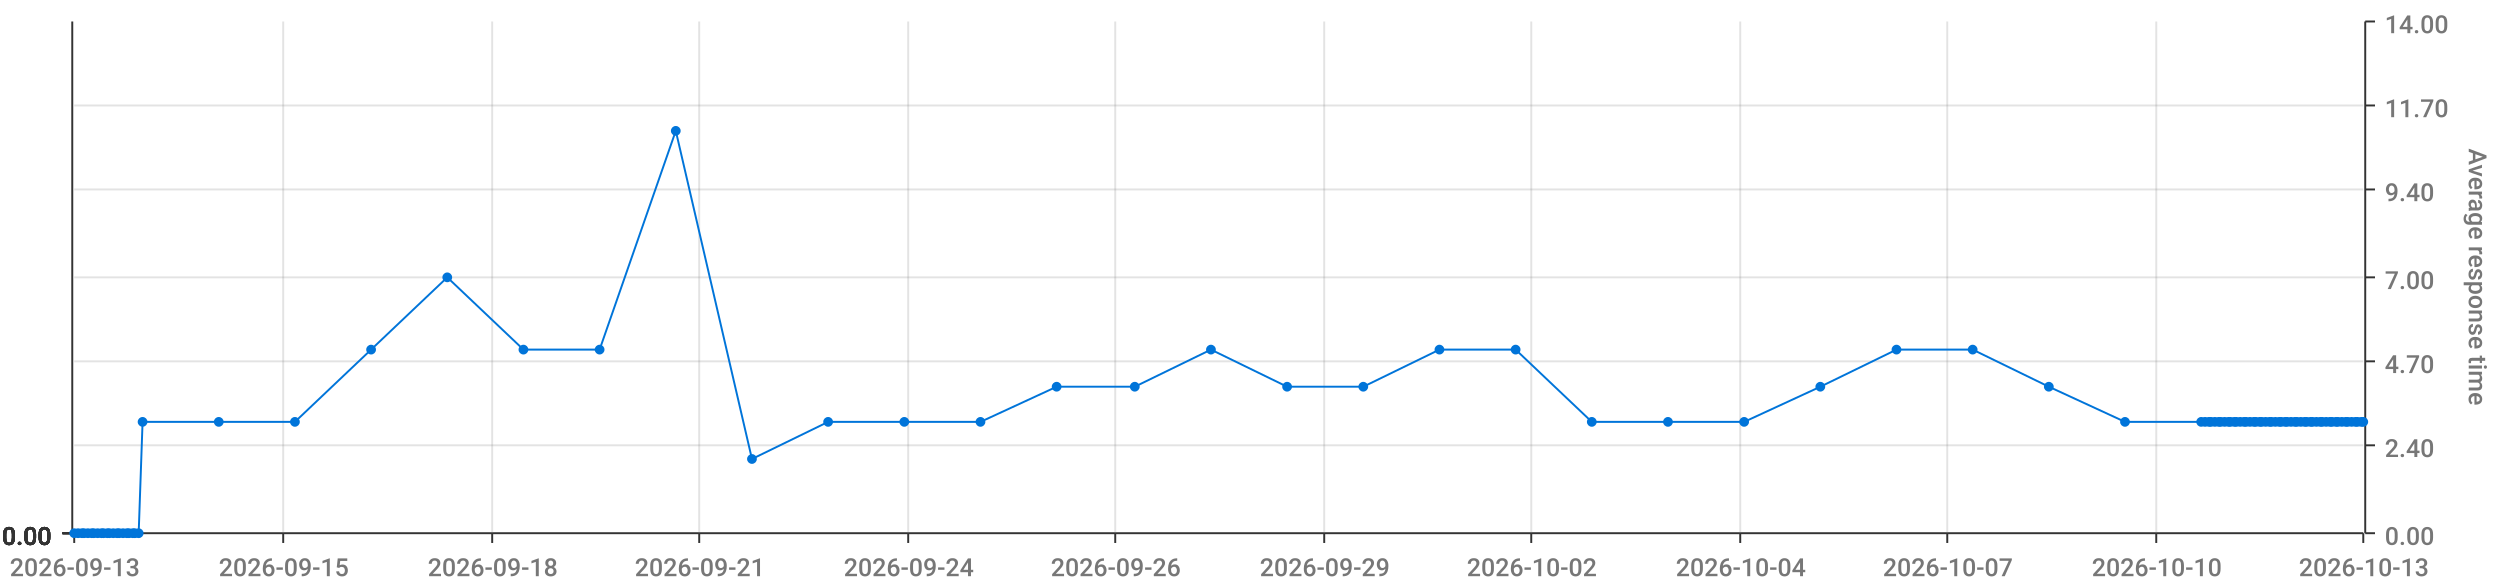
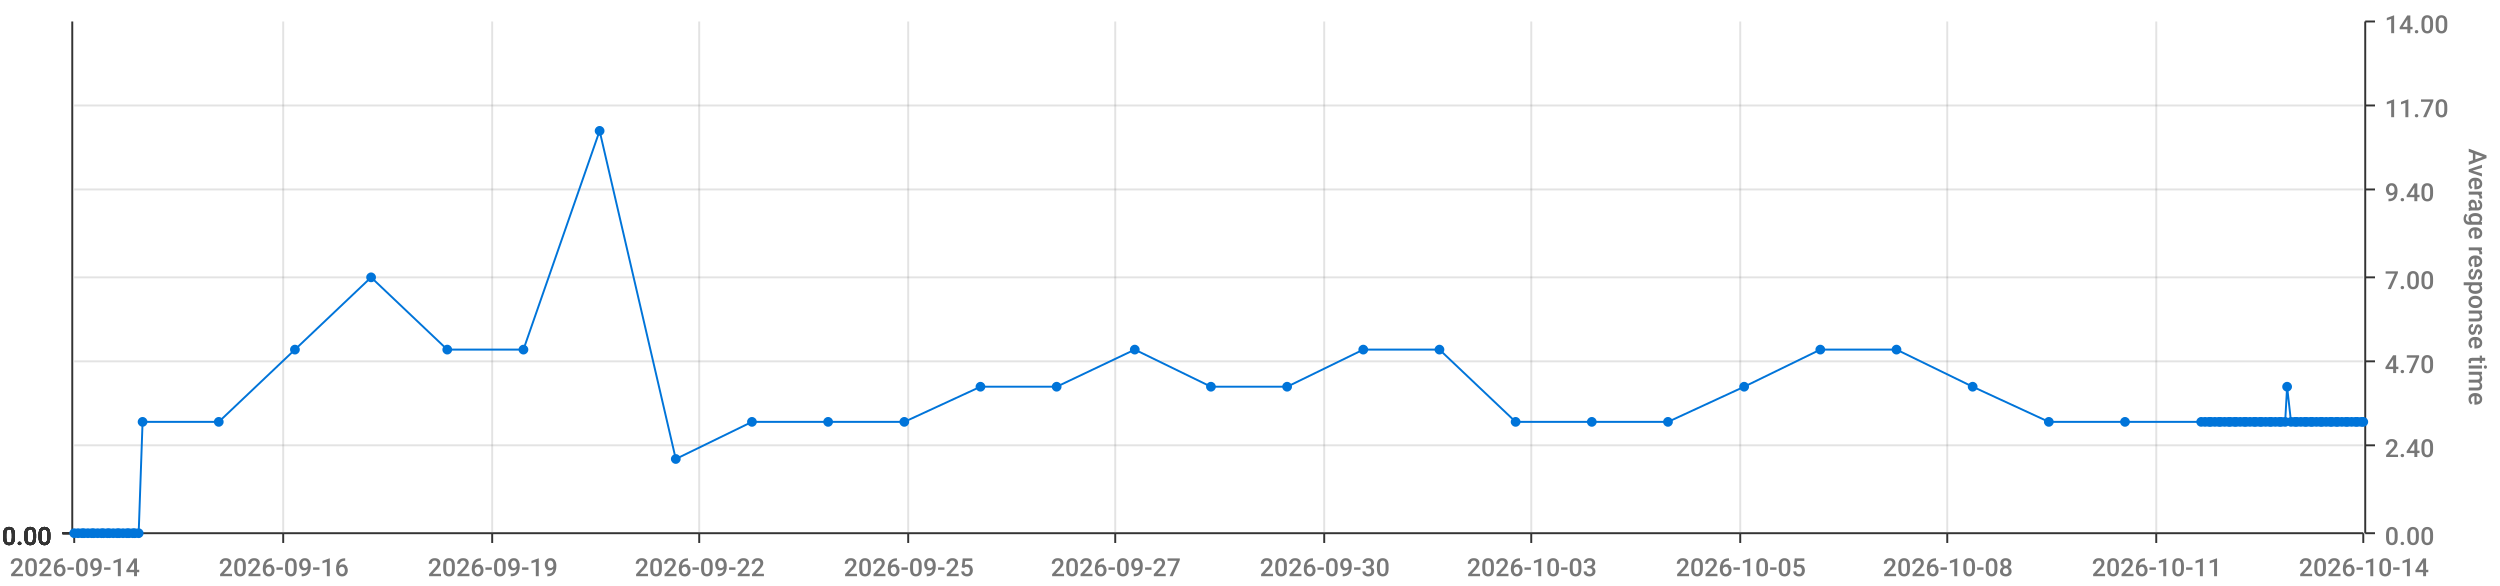
<svg xmlns="http://www.w3.org/2000/svg" viewBox="0 0 1280 300">
  <path d="M 0 0 L 1280 0 L 1280 300 L 0 300 L 0 0" style="stroke-width:0;stroke:rgba(255,255,255,1.0);fill:rgba(255,255,255,0.0)" />
  <path d="M 38 11 L 1210 11 L 1210 273 L 38 273 L 38 11" style="stroke-width:0;stroke:rgba(255,255,255,1.0);fill:rgba(255,255,255,0.0)" />
  <path d="M 38 273 L 1210 273" style="stroke-width:1;stroke:rgba(51,51,51,1.0);fill:rgba(255,255,255,0.0)" />
  <path d="M 38 273 L 38 278" style="stroke-width:1;stroke:rgba(51,51,51,1.0);fill:rgba(255,255,255,0.0)" />
-   <text x="5" y="295" style="stroke-width:0;stroke:none;fill:rgba(119,119,119,1.0);font-size:12.8px;font-family:'Roboto Medium',sans-serif">2026-09-13</text>
+   <text x="5" y="295" style="stroke-width:0;stroke:none;fill:rgba(119,119,119,1.0);font-size:12.8px;font-family:'Roboto Medium',sans-serif">2026-09-14</text>
  <path d="M 145 273 L 145 278" style="stroke-width:1;stroke:rgba(51,51,51,1.0);fill:rgba(255,255,255,0.0)" />
-   <text x="112" y="295" style="stroke-width:0;stroke:none;fill:rgba(119,119,119,1.0);font-size:12.8px;font-family:'Roboto Medium',sans-serif">2026-09-15</text>
+   <text x="112" y="295" style="stroke-width:0;stroke:none;fill:rgba(119,119,119,1.0);font-size:12.8px;font-family:'Roboto Medium',sans-serif">2026-09-16</text>
  <path d="M 252 273 L 252 278" style="stroke-width:1;stroke:rgba(51,51,51,1.0);fill:rgba(255,255,255,0.0)" />
-   <text x="219" y="295" style="stroke-width:0;stroke:none;fill:rgba(119,119,119,1.0);font-size:12.8px;font-family:'Roboto Medium',sans-serif">2026-09-18</text>
+   <text x="219" y="295" style="stroke-width:0;stroke:none;fill:rgba(119,119,119,1.0);font-size:12.8px;font-family:'Roboto Medium',sans-serif">2026-09-19</text>
  <path d="M 358 273 L 358 278" style="stroke-width:1;stroke:rgba(51,51,51,1.0);fill:rgba(255,255,255,0.0)" />
-   <text x="325" y="295" style="stroke-width:0;stroke:none;fill:rgba(119,119,119,1.0);font-size:12.8px;font-family:'Roboto Medium',sans-serif">2026-09-21</text>
+   <text x="325" y="295" style="stroke-width:0;stroke:none;fill:rgba(119,119,119,1.0);font-size:12.8px;font-family:'Roboto Medium',sans-serif">2026-09-22</text>
  <path d="M 465 273 L 465 278" style="stroke-width:1;stroke:rgba(51,51,51,1.0);fill:rgba(255,255,255,0.0)" />
-   <text x="432" y="295" style="stroke-width:0;stroke:none;fill:rgba(119,119,119,1.0);font-size:12.8px;font-family:'Roboto Medium',sans-serif">2026-09-24</text>
+   <text x="432" y="295" style="stroke-width:0;stroke:none;fill:rgba(119,119,119,1.0);font-size:12.8px;font-family:'Roboto Medium',sans-serif">2026-09-25</text>
  <path d="M 571 273 L 571 278" style="stroke-width:1;stroke:rgba(51,51,51,1.0);fill:rgba(255,255,255,0.0)" />
-   <text x="538" y="295" style="stroke-width:0;stroke:none;fill:rgba(119,119,119,1.0);font-size:12.8px;font-family:'Roboto Medium',sans-serif">2026-09-26</text>
+   <text x="538" y="295" style="stroke-width:0;stroke:none;fill:rgba(119,119,119,1.0);font-size:12.8px;font-family:'Roboto Medium',sans-serif">2026-09-27</text>
  <path d="M 678 273 L 678 278" style="stroke-width:1;stroke:rgba(51,51,51,1.0);fill:rgba(255,255,255,0.0)" />
-   <text x="645" y="295" style="stroke-width:0;stroke:none;fill:rgba(119,119,119,1.0);font-size:12.8px;font-family:'Roboto Medium',sans-serif">2026-09-29</text>
+   <text x="645" y="295" style="stroke-width:0;stroke:none;fill:rgba(119,119,119,1.0);font-size:12.8px;font-family:'Roboto Medium',sans-serif">2026-09-30</text>
  <path d="M 784 273 L 784 278" style="stroke-width:1;stroke:rgba(51,51,51,1.0);fill:rgba(255,255,255,0.0)" />
-   <text x="751" y="295" style="stroke-width:0;stroke:none;fill:rgba(119,119,119,1.0);font-size:12.8px;font-family:'Roboto Medium',sans-serif">2026-10-02</text>
+   <text x="751" y="295" style="stroke-width:0;stroke:none;fill:rgba(119,119,119,1.0);font-size:12.8px;font-family:'Roboto Medium',sans-serif">2026-10-03</text>
  <path d="M 891 273 L 891 278" style="stroke-width:1;stroke:rgba(51,51,51,1.0);fill:rgba(255,255,255,0.0)" />
-   <text x="858" y="295" style="stroke-width:0;stroke:none;fill:rgba(119,119,119,1.0);font-size:12.8px;font-family:'Roboto Medium',sans-serif">2026-10-04</text>
+   <text x="858" y="295" style="stroke-width:0;stroke:none;fill:rgba(119,119,119,1.0);font-size:12.8px;font-family:'Roboto Medium',sans-serif">2026-10-05</text>
  <path d="M 997 273 L 997 278" style="stroke-width:1;stroke:rgba(51,51,51,1.0);fill:rgba(255,255,255,0.0)" />
-   <text x="964" y="295" style="stroke-width:0;stroke:none;fill:rgba(119,119,119,1.0);font-size:12.8px;font-family:'Roboto Medium',sans-serif">2026-10-07</text>
+   <text x="964" y="295" style="stroke-width:0;stroke:none;fill:rgba(119,119,119,1.0);font-size:12.8px;font-family:'Roboto Medium',sans-serif">2026-10-08</text>
  <path d="M 1104 273 L 1104 278" style="stroke-width:1;stroke:rgba(51,51,51,1.0);fill:rgba(255,255,255,0.0)" />
-   <text x="1071" y="295" style="stroke-width:0;stroke:none;fill:rgba(119,119,119,1.0);font-size:12.8px;font-family:'Roboto Medium',sans-serif">2026-10-10</text>
+   <text x="1071" y="295" style="stroke-width:0;stroke:none;fill:rgba(119,119,119,1.0);font-size:12.8px;font-family:'Roboto Medium',sans-serif">2026-10-11</text>
  <path d="M 1210 273 L 1210 278" style="stroke-width:1;stroke:rgba(51,51,51,1.0);fill:rgba(255,255,255,0.0)" />
-   <text x="1177" y="295" style="stroke-width:0;stroke:none;fill:rgba(119,119,119,1.0);font-size:12.8px;font-family:'Roboto Medium',sans-serif">2026-10-13</text>
+   <text x="1177" y="295" style="stroke-width:0;stroke:none;fill:rgba(119,119,119,1.0);font-size:12.8px;font-family:'Roboto Medium',sans-serif">2026-10-14</text>
  <path d="M 145 273 L 145 11" style="stroke-width:1;stroke:rgba(119,119,119,0.2);fill:none" />
  <path d="M 252 273 L 252 11" style="stroke-width:1;stroke:rgba(119,119,119,0.2);fill:none" />
  <path d="M 358 273 L 358 11" style="stroke-width:1;stroke:rgba(119,119,119,0.2);fill:none" />
  <path d="M 465 273 L 465 11" style="stroke-width:1;stroke:rgba(119,119,119,0.2);fill:none" />
  <path d="M 571 273 L 571 11" style="stroke-width:1;stroke:rgba(119,119,119,0.2);fill:none" />
  <path d="M 678 273 L 678 11" style="stroke-width:1;stroke:rgba(119,119,119,0.2);fill:none" />
  <path d="M 784 273 L 784 11" style="stroke-width:1;stroke:rgba(119,119,119,0.2);fill:none" />
  <path d="M 891 273 L 891 11" style="stroke-width:1;stroke:rgba(119,119,119,0.2);fill:none" />
  <path d="M 997 273 L 997 11" style="stroke-width:1;stroke:rgba(119,119,119,0.2);fill:none" />
  <path d="M 1104 273 L 1104 11" style="stroke-width:1;stroke:rgba(119,119,119,0.2);fill:none" />
  <path d="M 1211 273 L 1211 11" style="stroke-width:1;stroke:rgba(51,51,51,1.0);fill:rgba(255,255,255,0.0)" />
  <path d="M 1211 273 L 1216 273" style="stroke-width:1;stroke:rgba(51,51,51,1.0);fill:rgba(255,255,255,0.0)" />
  <text x="1221" y="279" style="stroke-width:0;stroke:none;fill:rgba(119,119,119,1.0);font-size:12.8px;font-family:'Roboto Medium',sans-serif">0.00</text>
  <path d="M 1211 228 L 1216 228" style="stroke-width:1;stroke:rgba(51,51,51,1.0);fill:rgba(255,255,255,0.0)" />
  <text x="1221" y="234" style="stroke-width:0;stroke:none;fill:rgba(119,119,119,1.0);font-size:12.8px;font-family:'Roboto Medium',sans-serif">2.40</text>
  <path d="M 1211 185 L 1216 185" style="stroke-width:1;stroke:rgba(51,51,51,1.0);fill:rgba(255,255,255,0.0)" />
  <text x="1221" y="191" style="stroke-width:0;stroke:none;fill:rgba(119,119,119,1.0);font-size:12.8px;font-family:'Roboto Medium',sans-serif">4.70</text>
  <path d="M 1211 142 L 1216 142" style="stroke-width:1;stroke:rgba(51,51,51,1.0);fill:rgba(255,255,255,0.0)" />
  <text x="1221" y="148" style="stroke-width:0;stroke:none;fill:rgba(119,119,119,1.0);font-size:12.8px;font-family:'Roboto Medium',sans-serif">7.00</text>
  <path d="M 1211 97 L 1216 97" style="stroke-width:1;stroke:rgba(51,51,51,1.0);fill:rgba(255,255,255,0.0)" />
  <text x="1221" y="103" style="stroke-width:0;stroke:none;fill:rgba(119,119,119,1.0);font-size:12.8px;font-family:'Roboto Medium',sans-serif">9.40</text>
  <path d="M 1211 54 L 1216 54" style="stroke-width:1;stroke:rgba(51,51,51,1.0);fill:rgba(255,255,255,0.0)" />
  <text x="1221" y="60" style="stroke-width:0;stroke:none;fill:rgba(119,119,119,1.0);font-size:12.8px;font-family:'Roboto Medium',sans-serif">11.70</text>
  <path d="M 1211 11 L 1216 11" style="stroke-width:1;stroke:rgba(51,51,51,1.0);fill:rgba(255,255,255,0.0)" />
  <text x="1221" y="17" style="stroke-width:0;stroke:none;fill:rgba(119,119,119,1.0);font-size:12.8px;font-family:'Roboto Medium',sans-serif">14.00</text>
  <text x="1264" y="76" style="stroke-width:0;stroke:none;fill:rgba(119,119,119,1.0);font-size:12.8px;font-family:'Roboto Medium',sans-serif" transform="rotate(90.00,1264,76)">Average response time</text>
  <path d="M 38 273 L 1210 273" style="stroke-width:0;stroke:rgba(255,255,255,0.0);fill:none" />
  <path d="M 38 228 L 1210 228" style="stroke-width:1;stroke:rgba(119,119,119,0.2);fill:none" />
  <path d="M 38 185 L 1210 185" style="stroke-width:1;stroke:rgba(119,119,119,0.2);fill:none" />
  <path d="M 38 142 L 1210 142" style="stroke-width:1;stroke:rgba(119,119,119,0.2);fill:none" />
  <path d="M 38 97 L 1210 97" style="stroke-width:1;stroke:rgba(119,119,119,0.2);fill:none" />
  <path d="M 38 54 L 1210 54" style="stroke-width:1;stroke:rgba(119,119,119,0.2);fill:none" />
  <path d="M 37 273 L 37 11" style="stroke-width:1;stroke:rgba(51,51,51,1.0);fill:rgba(255,255,255,0.0)" />
  <path d="M 37 273 L 32 273" style="stroke-width:1;stroke:rgba(51,51,51,1.0);fill:rgba(255,255,255,0.0)" />
  <text x="1" y="279" style="stroke-width:0;stroke:none;fill:rgba(51,51,51,1.0);font-size:12.8px;font-family:'Roboto Medium',sans-serif">0.00</text>
  <path d="M 37 273 L 32 273" style="stroke-width:1;stroke:rgba(51,51,51,1.0);fill:rgba(255,255,255,0.0)" />
  <text x="1" y="279" style="stroke-width:0;stroke:none;fill:rgba(51,51,51,1.0);font-size:12.8px;font-family:'Roboto Medium',sans-serif">0.00</text>
  <path d="M 37 273 L 32 273" style="stroke-width:1;stroke:rgba(51,51,51,1.0);fill:rgba(255,255,255,0.0)" />
  <text x="1" y="279" style="stroke-width:0;stroke:none;fill:rgba(51,51,51,1.0);font-size:12.8px;font-family:'Roboto Medium',sans-serif">0.00</text>
  <path d="M 37 273 L 32 273" style="stroke-width:1;stroke:rgba(51,51,51,1.0);fill:rgba(255,255,255,0.0)" />
  <text x="1" y="279" style="stroke-width:0;stroke:none;fill:rgba(51,51,51,1.0);font-size:12.8px;font-family:'Roboto Medium',sans-serif">0.00</text>
  <path d="M 37 273 L 32 273" style="stroke-width:1;stroke:rgba(51,51,51,1.0);fill:rgba(255,255,255,0.0)" />
  <text x="1" y="279" style="stroke-width:0;stroke:none;fill:rgba(51,51,51,1.0);font-size:12.8px;font-family:'Roboto Medium',sans-serif">0.00</text>
  <path d="M 37 273 L 32 273" style="stroke-width:1;stroke:rgba(51,51,51,1.0);fill:rgba(255,255,255,0.0)" />
  <text x="1" y="279" style="stroke-width:0;stroke:none;fill:rgba(51,51,51,1.0);font-size:12.8px;font-family:'Roboto Medium',sans-serif">0.00</text>
  <path d="M 37 273 L 32 273" style="stroke-width:1;stroke:rgba(51,51,51,1.0);fill:rgba(255,255,255,0.0)" />
  <text x="1" y="279" style="stroke-width:0;stroke:none;fill:rgba(51,51,51,1.0);font-size:12.8px;font-family:'Roboto Medium',sans-serif">0.00</text>
  <path d="M 38 273 L 1210 273" style="stroke-width:0;stroke:rgba(255,255,255,0.0);fill:none" />
  <path d="M 38 273 L 1210 273" style="stroke-width:0;stroke:rgba(255,255,255,0.0);fill:none" />
  <path d="M 38 273 L 1210 273" style="stroke-width:0;stroke:rgba(255,255,255,0.0);fill:none" />
  <path d="M 38 273 L 1210 273" style="stroke-width:0;stroke:rgba(255,255,255,0.0);fill:none" />
  <path d="M 38 273 L 1210 273" style="stroke-width:0;stroke:rgba(255,255,255,0.0);fill:none" />
  <path d="M 38 273 L 1210 273" style="stroke-width:0;stroke:rgba(255,255,255,0.0);fill:none" />
-   <path d="M 38 273 L 40 273 L 42 273 L 43 273 L 45 273 L 47 273 L 48 273 L 50 273 L 52 273 L 53 273 L 55 273 L 56 273 L 58 273 L 60 273 L 61 273 L 63 273 L 65 273 L 66 273 L 68 273 L 69 273 L 71 273 L 73 216 L 112 216 L 151 216 L 190 179 L 229 142 L 268 179 L 307 179 L 346 67 L 385 235 L 424 216 L 463 216 L 502 216 L 541 198 L 581 198 L 620 179 L 659 198 L 698 198 L 737 179 L 776 179 L 815 216 L 854 216 L 893 216 L 932 198 L 971 179 L 1010 179 L 1049 198 L 1088 216 L 1127 216 L 1129 216 L 1131 216 L 1132 216 L 1134 216 L 1136 216 L 1137 216 L 1139 216 L 1141 216 L 1142 216 L 1144 216 L 1145 216 L 1147 216 L 1149 216 L 1150 216 L 1152 216 L 1154 216 L 1155 216 L 1157 216 L 1158 216 L 1160 216 L 1162 216 L 1163 216 L 1165 216 L 1167 216 L 1168 216 L 1170 216 L 1171 216 L 1173 216 L 1175 216 L 1176 216 L 1178 216 L 1180 216 L 1181 216 L 1183 216 L 1184 216 L 1186 216 L 1188 216 L 1189 216 L 1191 216 L 1193 216 L 1194 216 L 1196 216 L 1197 216 L 1199 216 L 1201 216 L 1202 216 L 1204 216 L 1206 216 L 1207 216 L 1209 216 L 1210 216" style="stroke-width:1;stroke:rgba(0,116,217,1.0);fill:rgba(255,255,255,0.0)" />
+   <path d="M 38 273 L 40 273 L 42 273 L 43 273 L 45 273 L 47 273 L 48 273 L 50 273 L 52 273 L 53 273 L 55 273 L 56 273 L 58 273 L 60 273 L 61 273 L 63 273 L 65 273 L 66 273 L 68 273 L 69 273 L 71 273 L 73 216 L 112 216 L 151 179 L 190 142 L 229 179 L 268 179 L 307 67 L 346 235 L 385 216 L 424 216 L 463 216 L 502 198 L 541 198 L 581 179 L 620 198 L 659 198 L 698 179 L 737 179 L 776 216 L 815 216 L 854 216 L 893 198 L 932 179 L 971 179 L 1010 198 L 1049 216 L 1088 216 L 1127 216 L 1129 216 L 1131 216 L 1132 216 L 1134 216 L 1136 216 L 1137 216 L 1139 216 L 1141 216 L 1142 216 L 1144 216 L 1145 216 L 1147 216 L 1149 216 L 1150 216 L 1152 216 L 1154 216 L 1155 216 L 1157 216 L 1158 216 L 1160 216 L 1162 216 L 1163 216 L 1165 216 L 1167 216 L 1168 216 L 1170 216 L 1171 198 L 1173 216 L 1175 216 L 1176 216 L 1178 216 L 1180 216 L 1181 216 L 1183 216 L 1184 216 L 1186 216 L 1188 216 L 1189 216 L 1191 216 L 1193 216 L 1194 216 L 1196 216 L 1197 216 L 1199 216 L 1201 216 L 1202 216 L 1204 216 L 1206 216 L 1207 216 L 1209 216 L 1210 216" style="stroke-width:1;stroke:rgba(0,116,217,1.0);fill:rgba(255,255,255,0.0)" />
  <circle cx="38" cy="273" r="2" style="stroke-width:1;stroke:rgba(0,116,217,1.0);fill:rgba(0,116,217,1.0)" />
  <path d="" style="stroke-width:1;stroke:rgba(0,116,217,1.0);fill:rgba(0,116,217,1.0)" />
  <circle cx="40" cy="273" r="2" style="stroke-width:1;stroke:rgba(0,116,217,1.0);fill:rgba(0,116,217,1.0)" />
  <path d="" style="stroke-width:1;stroke:rgba(0,116,217,1.0);fill:rgba(0,116,217,1.0)" />
  <circle cx="42" cy="273" r="2" style="stroke-width:1;stroke:rgba(0,116,217,1.0);fill:rgba(0,116,217,1.0)" />
  <path d="" style="stroke-width:1;stroke:rgba(0,116,217,1.0);fill:rgba(0,116,217,1.0)" />
  <circle cx="43" cy="273" r="2" style="stroke-width:1;stroke:rgba(0,116,217,1.0);fill:rgba(0,116,217,1.0)" />
  <path d="" style="stroke-width:1;stroke:rgba(0,116,217,1.0);fill:rgba(0,116,217,1.0)" />
  <circle cx="45" cy="273" r="2" style="stroke-width:1;stroke:rgba(0,116,217,1.0);fill:rgba(0,116,217,1.0)" />
  <path d="" style="stroke-width:1;stroke:rgba(0,116,217,1.0);fill:rgba(0,116,217,1.0)" />
  <circle cx="47" cy="273" r="2" style="stroke-width:1;stroke:rgba(0,116,217,1.0);fill:rgba(0,116,217,1.0)" />
  <path d="" style="stroke-width:1;stroke:rgba(0,116,217,1.0);fill:rgba(0,116,217,1.0)" />
  <circle cx="48" cy="273" r="2" style="stroke-width:1;stroke:rgba(0,116,217,1.0);fill:rgba(0,116,217,1.0)" />
  <path d="" style="stroke-width:1;stroke:rgba(0,116,217,1.0);fill:rgba(0,116,217,1.0)" />
  <circle cx="50" cy="273" r="2" style="stroke-width:1;stroke:rgba(0,116,217,1.0);fill:rgba(0,116,217,1.0)" />
  <path d="" style="stroke-width:1;stroke:rgba(0,116,217,1.0);fill:rgba(0,116,217,1.0)" />
  <circle cx="52" cy="273" r="2" style="stroke-width:1;stroke:rgba(0,116,217,1.0);fill:rgba(0,116,217,1.0)" />
  <path d="" style="stroke-width:1;stroke:rgba(0,116,217,1.0);fill:rgba(0,116,217,1.0)" />
  <circle cx="53" cy="273" r="2" style="stroke-width:1;stroke:rgba(0,116,217,1.0);fill:rgba(0,116,217,1.0)" />
  <path d="" style="stroke-width:1;stroke:rgba(0,116,217,1.0);fill:rgba(0,116,217,1.0)" />
  <circle cx="55" cy="273" r="2" style="stroke-width:1;stroke:rgba(0,116,217,1.0);fill:rgba(0,116,217,1.0)" />
  <path d="" style="stroke-width:1;stroke:rgba(0,116,217,1.0);fill:rgba(0,116,217,1.0)" />
  <circle cx="56" cy="273" r="2" style="stroke-width:1;stroke:rgba(0,116,217,1.0);fill:rgba(0,116,217,1.0)" />
  <path d="" style="stroke-width:1;stroke:rgba(0,116,217,1.0);fill:rgba(0,116,217,1.0)" />
  <circle cx="58" cy="273" r="2" style="stroke-width:1;stroke:rgba(0,116,217,1.0);fill:rgba(0,116,217,1.0)" />
  <path d="" style="stroke-width:1;stroke:rgba(0,116,217,1.0);fill:rgba(0,116,217,1.0)" />
  <circle cx="60" cy="273" r="2" style="stroke-width:1;stroke:rgba(0,116,217,1.0);fill:rgba(0,116,217,1.0)" />
  <path d="" style="stroke-width:1;stroke:rgba(0,116,217,1.0);fill:rgba(0,116,217,1.0)" />
  <circle cx="61" cy="273" r="2" style="stroke-width:1;stroke:rgba(0,116,217,1.0);fill:rgba(0,116,217,1.0)" />
  <path d="" style="stroke-width:1;stroke:rgba(0,116,217,1.0);fill:rgba(0,116,217,1.0)" />
  <circle cx="63" cy="273" r="2" style="stroke-width:1;stroke:rgba(0,116,217,1.0);fill:rgba(0,116,217,1.0)" />
  <path d="" style="stroke-width:1;stroke:rgba(0,116,217,1.0);fill:rgba(0,116,217,1.0)" />
  <circle cx="65" cy="273" r="2" style="stroke-width:1;stroke:rgba(0,116,217,1.0);fill:rgba(0,116,217,1.0)" />
  <path d="" style="stroke-width:1;stroke:rgba(0,116,217,1.0);fill:rgba(0,116,217,1.0)" />
  <circle cx="66" cy="273" r="2" style="stroke-width:1;stroke:rgba(0,116,217,1.0);fill:rgba(0,116,217,1.0)" />
  <path d="" style="stroke-width:1;stroke:rgba(0,116,217,1.0);fill:rgba(0,116,217,1.0)" />
  <circle cx="68" cy="273" r="2" style="stroke-width:1;stroke:rgba(0,116,217,1.0);fill:rgba(0,116,217,1.0)" />
  <path d="" style="stroke-width:1;stroke:rgba(0,116,217,1.0);fill:rgba(0,116,217,1.0)" />
  <circle cx="69" cy="273" r="2" style="stroke-width:1;stroke:rgba(0,116,217,1.0);fill:rgba(0,116,217,1.0)" />
  <path d="" style="stroke-width:1;stroke:rgba(0,116,217,1.0);fill:rgba(0,116,217,1.0)" />
  <circle cx="71" cy="273" r="2" style="stroke-width:1;stroke:rgba(0,116,217,1.0);fill:rgba(0,116,217,1.0)" />
  <path d="" style="stroke-width:1;stroke:rgba(0,116,217,1.0);fill:rgba(0,116,217,1.0)" />
  <circle cx="73" cy="216" r="2" style="stroke-width:1;stroke:rgba(0,116,217,1.0);fill:rgba(0,116,217,1.0)" />
  <path d="" style="stroke-width:1;stroke:rgba(0,116,217,1.0);fill:rgba(0,116,217,1.0)" />
  <circle cx="112" cy="216" r="2" style="stroke-width:1;stroke:rgba(0,116,217,1.0);fill:rgba(0,116,217,1.0)" />
  <path d="" style="stroke-width:1;stroke:rgba(0,116,217,1.0);fill:rgba(0,116,217,1.0)" />
-   <circle cx="151" cy="216" r="2" style="stroke-width:1;stroke:rgba(0,116,217,1.0);fill:rgba(0,116,217,1.0)" />
-   <path d="" style="stroke-width:1;stroke:rgba(0,116,217,1.0);fill:rgba(0,116,217,1.0)" />
-   <circle cx="190" cy="179" r="2" style="stroke-width:1;stroke:rgba(0,116,217,1.0);fill:rgba(0,116,217,1.0)" />
-   <path d="" style="stroke-width:1;stroke:rgba(0,116,217,1.0);fill:rgba(0,116,217,1.0)" />
-   <circle cx="229" cy="142" r="2" style="stroke-width:1;stroke:rgba(0,116,217,1.0);fill:rgba(0,116,217,1.0)" />
+   <circle cx="151" cy="179" r="2" style="stroke-width:1;stroke:rgba(0,116,217,1.0);fill:rgba(0,116,217,1.0)" />
+   <path d="" style="stroke-width:1;stroke:rgba(0,116,217,1.0);fill:rgba(0,116,217,1.0)" />
+   <circle cx="190" cy="142" r="2" style="stroke-width:1;stroke:rgba(0,116,217,1.0);fill:rgba(0,116,217,1.0)" />
+   <path d="" style="stroke-width:1;stroke:rgba(0,116,217,1.0);fill:rgba(0,116,217,1.0)" />
+   <circle cx="229" cy="179" r="2" style="stroke-width:1;stroke:rgba(0,116,217,1.0);fill:rgba(0,116,217,1.0)" />
  <path d="" style="stroke-width:1;stroke:rgba(0,116,217,1.0);fill:rgba(0,116,217,1.0)" />
  <circle cx="268" cy="179" r="2" style="stroke-width:1;stroke:rgba(0,116,217,1.0);fill:rgba(0,116,217,1.0)" />
  <path d="" style="stroke-width:1;stroke:rgba(0,116,217,1.0);fill:rgba(0,116,217,1.0)" />
-   <circle cx="307" cy="179" r="2" style="stroke-width:1;stroke:rgba(0,116,217,1.0);fill:rgba(0,116,217,1.0)" />
-   <path d="" style="stroke-width:1;stroke:rgba(0,116,217,1.0);fill:rgba(0,116,217,1.0)" />
-   <circle cx="346" cy="67" r="2" style="stroke-width:1;stroke:rgba(0,116,217,1.0);fill:rgba(0,116,217,1.0)" />
-   <path d="" style="stroke-width:1;stroke:rgba(0,116,217,1.0);fill:rgba(0,116,217,1.0)" />
-   <circle cx="385" cy="235" r="2" style="stroke-width:1;stroke:rgba(0,116,217,1.0);fill:rgba(0,116,217,1.0)" />
+   <circle cx="307" cy="67" r="2" style="stroke-width:1;stroke:rgba(0,116,217,1.0);fill:rgba(0,116,217,1.0)" />
+   <path d="" style="stroke-width:1;stroke:rgba(0,116,217,1.0);fill:rgba(0,116,217,1.0)" />
+   <circle cx="346" cy="235" r="2" style="stroke-width:1;stroke:rgba(0,116,217,1.0);fill:rgba(0,116,217,1.0)" />
+   <path d="" style="stroke-width:1;stroke:rgba(0,116,217,1.0);fill:rgba(0,116,217,1.0)" />
+   <circle cx="385" cy="216" r="2" style="stroke-width:1;stroke:rgba(0,116,217,1.0);fill:rgba(0,116,217,1.0)" />
  <path d="" style="stroke-width:1;stroke:rgba(0,116,217,1.0);fill:rgba(0,116,217,1.0)" />
  <circle cx="424" cy="216" r="2" style="stroke-width:1;stroke:rgba(0,116,217,1.0);fill:rgba(0,116,217,1.0)" />
  <path d="" style="stroke-width:1;stroke:rgba(0,116,217,1.0);fill:rgba(0,116,217,1.0)" />
  <circle cx="463" cy="216" r="2" style="stroke-width:1;stroke:rgba(0,116,217,1.0);fill:rgba(0,116,217,1.0)" />
  <path d="" style="stroke-width:1;stroke:rgba(0,116,217,1.0);fill:rgba(0,116,217,1.0)" />
-   <circle cx="502" cy="216" r="2" style="stroke-width:1;stroke:rgba(0,116,217,1.0);fill:rgba(0,116,217,1.0)" />
+   <circle cx="502" cy="198" r="2" style="stroke-width:1;stroke:rgba(0,116,217,1.0);fill:rgba(0,116,217,1.0)" />
  <path d="" style="stroke-width:1;stroke:rgba(0,116,217,1.0);fill:rgba(0,116,217,1.0)" />
  <circle cx="541" cy="198" r="2" style="stroke-width:1;stroke:rgba(0,116,217,1.0);fill:rgba(0,116,217,1.0)" />
  <path d="" style="stroke-width:1;stroke:rgba(0,116,217,1.0);fill:rgba(0,116,217,1.0)" />
-   <circle cx="581" cy="198" r="2" style="stroke-width:1;stroke:rgba(0,116,217,1.0);fill:rgba(0,116,217,1.0)" />
-   <path d="" style="stroke-width:1;stroke:rgba(0,116,217,1.0);fill:rgba(0,116,217,1.0)" />
-   <circle cx="620" cy="179" r="2" style="stroke-width:1;stroke:rgba(0,116,217,1.0);fill:rgba(0,116,217,1.0)" />
+   <circle cx="581" cy="179" r="2" style="stroke-width:1;stroke:rgba(0,116,217,1.0);fill:rgba(0,116,217,1.0)" />
+   <path d="" style="stroke-width:1;stroke:rgba(0,116,217,1.0);fill:rgba(0,116,217,1.0)" />
+   <circle cx="620" cy="198" r="2" style="stroke-width:1;stroke:rgba(0,116,217,1.0);fill:rgba(0,116,217,1.0)" />
  <path d="" style="stroke-width:1;stroke:rgba(0,116,217,1.0);fill:rgba(0,116,217,1.0)" />
  <circle cx="659" cy="198" r="2" style="stroke-width:1;stroke:rgba(0,116,217,1.0);fill:rgba(0,116,217,1.0)" />
  <path d="" style="stroke-width:1;stroke:rgba(0,116,217,1.0);fill:rgba(0,116,217,1.0)" />
-   <circle cx="698" cy="198" r="2" style="stroke-width:1;stroke:rgba(0,116,217,1.0);fill:rgba(0,116,217,1.0)" />
+   <circle cx="698" cy="179" r="2" style="stroke-width:1;stroke:rgba(0,116,217,1.0);fill:rgba(0,116,217,1.0)" />
  <path d="" style="stroke-width:1;stroke:rgba(0,116,217,1.0);fill:rgba(0,116,217,1.0)" />
  <circle cx="737" cy="179" r="2" style="stroke-width:1;stroke:rgba(0,116,217,1.0);fill:rgba(0,116,217,1.0)" />
  <path d="" style="stroke-width:1;stroke:rgba(0,116,217,1.0);fill:rgba(0,116,217,1.0)" />
-   <circle cx="776" cy="179" r="2" style="stroke-width:1;stroke:rgba(0,116,217,1.0);fill:rgba(0,116,217,1.0)" />
+   <circle cx="776" cy="216" r="2" style="stroke-width:1;stroke:rgba(0,116,217,1.0);fill:rgba(0,116,217,1.0)" />
  <path d="" style="stroke-width:1;stroke:rgba(0,116,217,1.0);fill:rgba(0,116,217,1.0)" />
  <circle cx="815" cy="216" r="2" style="stroke-width:1;stroke:rgba(0,116,217,1.0);fill:rgba(0,116,217,1.0)" />
  <path d="" style="stroke-width:1;stroke:rgba(0,116,217,1.0);fill:rgba(0,116,217,1.0)" />
  <circle cx="854" cy="216" r="2" style="stroke-width:1;stroke:rgba(0,116,217,1.0);fill:rgba(0,116,217,1.0)" />
  <path d="" style="stroke-width:1;stroke:rgba(0,116,217,1.0);fill:rgba(0,116,217,1.0)" />
-   <circle cx="893" cy="216" r="2" style="stroke-width:1;stroke:rgba(0,116,217,1.0);fill:rgba(0,116,217,1.0)" />
-   <path d="" style="stroke-width:1;stroke:rgba(0,116,217,1.0);fill:rgba(0,116,217,1.0)" />
-   <circle cx="932" cy="198" r="2" style="stroke-width:1;stroke:rgba(0,116,217,1.0);fill:rgba(0,116,217,1.0)" />
+   <circle cx="893" cy="198" r="2" style="stroke-width:1;stroke:rgba(0,116,217,1.0);fill:rgba(0,116,217,1.0)" />
+   <path d="" style="stroke-width:1;stroke:rgba(0,116,217,1.0);fill:rgba(0,116,217,1.0)" />
+   <circle cx="932" cy="179" r="2" style="stroke-width:1;stroke:rgba(0,116,217,1.0);fill:rgba(0,116,217,1.0)" />
  <path d="" style="stroke-width:1;stroke:rgba(0,116,217,1.0);fill:rgba(0,116,217,1.0)" />
  <circle cx="971" cy="179" r="2" style="stroke-width:1;stroke:rgba(0,116,217,1.0);fill:rgba(0,116,217,1.0)" />
  <path d="" style="stroke-width:1;stroke:rgba(0,116,217,1.0);fill:rgba(0,116,217,1.0)" />
-   <circle cx="1010" cy="179" r="2" style="stroke-width:1;stroke:rgba(0,116,217,1.0);fill:rgba(0,116,217,1.0)" />
-   <path d="" style="stroke-width:1;stroke:rgba(0,116,217,1.0);fill:rgba(0,116,217,1.0)" />
-   <circle cx="1049" cy="198" r="2" style="stroke-width:1;stroke:rgba(0,116,217,1.0);fill:rgba(0,116,217,1.0)" />
+   <circle cx="1010" cy="198" r="2" style="stroke-width:1;stroke:rgba(0,116,217,1.0);fill:rgba(0,116,217,1.0)" />
+   <path d="" style="stroke-width:1;stroke:rgba(0,116,217,1.0);fill:rgba(0,116,217,1.0)" />
+   <circle cx="1049" cy="216" r="2" style="stroke-width:1;stroke:rgba(0,116,217,1.0);fill:rgba(0,116,217,1.0)" />
  <path d="" style="stroke-width:1;stroke:rgba(0,116,217,1.0);fill:rgba(0,116,217,1.0)" />
  <circle cx="1088" cy="216" r="2" style="stroke-width:1;stroke:rgba(0,116,217,1.0);fill:rgba(0,116,217,1.0)" />
  <path d="" style="stroke-width:1;stroke:rgba(0,116,217,1.0);fill:rgba(0,116,217,1.0)" />
  <circle cx="1127" cy="216" r="2" style="stroke-width:1;stroke:rgba(0,116,217,1.0);fill:rgba(0,116,217,1.0)" />
  <path d="" style="stroke-width:1;stroke:rgba(0,116,217,1.0);fill:rgba(0,116,217,1.0)" />
  <circle cx="1129" cy="216" r="2" style="stroke-width:1;stroke:rgba(0,116,217,1.0);fill:rgba(0,116,217,1.0)" />
  <path d="" style="stroke-width:1;stroke:rgba(0,116,217,1.0);fill:rgba(0,116,217,1.0)" />
  <circle cx="1131" cy="216" r="2" style="stroke-width:1;stroke:rgba(0,116,217,1.0);fill:rgba(0,116,217,1.0)" />
  <path d="" style="stroke-width:1;stroke:rgba(0,116,217,1.0);fill:rgba(0,116,217,1.0)" />
  <circle cx="1132" cy="216" r="2" style="stroke-width:1;stroke:rgba(0,116,217,1.0);fill:rgba(0,116,217,1.0)" />
  <path d="" style="stroke-width:1;stroke:rgba(0,116,217,1.0);fill:rgba(0,116,217,1.0)" />
  <circle cx="1134" cy="216" r="2" style="stroke-width:1;stroke:rgba(0,116,217,1.0);fill:rgba(0,116,217,1.0)" />
  <path d="" style="stroke-width:1;stroke:rgba(0,116,217,1.0);fill:rgba(0,116,217,1.0)" />
  <circle cx="1136" cy="216" r="2" style="stroke-width:1;stroke:rgba(0,116,217,1.0);fill:rgba(0,116,217,1.0)" />
  <path d="" style="stroke-width:1;stroke:rgba(0,116,217,1.0);fill:rgba(0,116,217,1.0)" />
  <circle cx="1137" cy="216" r="2" style="stroke-width:1;stroke:rgba(0,116,217,1.0);fill:rgba(0,116,217,1.0)" />
  <path d="" style="stroke-width:1;stroke:rgba(0,116,217,1.0);fill:rgba(0,116,217,1.0)" />
  <circle cx="1139" cy="216" r="2" style="stroke-width:1;stroke:rgba(0,116,217,1.0);fill:rgba(0,116,217,1.0)" />
  <path d="" style="stroke-width:1;stroke:rgba(0,116,217,1.0);fill:rgba(0,116,217,1.0)" />
  <circle cx="1141" cy="216" r="2" style="stroke-width:1;stroke:rgba(0,116,217,1.0);fill:rgba(0,116,217,1.0)" />
  <path d="" style="stroke-width:1;stroke:rgba(0,116,217,1.0);fill:rgba(0,116,217,1.0)" />
  <circle cx="1142" cy="216" r="2" style="stroke-width:1;stroke:rgba(0,116,217,1.0);fill:rgba(0,116,217,1.0)" />
  <path d="" style="stroke-width:1;stroke:rgba(0,116,217,1.0);fill:rgba(0,116,217,1.0)" />
  <circle cx="1144" cy="216" r="2" style="stroke-width:1;stroke:rgba(0,116,217,1.0);fill:rgba(0,116,217,1.0)" />
  <path d="" style="stroke-width:1;stroke:rgba(0,116,217,1.0);fill:rgba(0,116,217,1.0)" />
  <circle cx="1145" cy="216" r="2" style="stroke-width:1;stroke:rgba(0,116,217,1.0);fill:rgba(0,116,217,1.0)" />
  <path d="" style="stroke-width:1;stroke:rgba(0,116,217,1.0);fill:rgba(0,116,217,1.0)" />
  <circle cx="1147" cy="216" r="2" style="stroke-width:1;stroke:rgba(0,116,217,1.0);fill:rgba(0,116,217,1.0)" />
  <path d="" style="stroke-width:1;stroke:rgba(0,116,217,1.0);fill:rgba(0,116,217,1.0)" />
  <circle cx="1149" cy="216" r="2" style="stroke-width:1;stroke:rgba(0,116,217,1.0);fill:rgba(0,116,217,1.0)" />
  <path d="" style="stroke-width:1;stroke:rgba(0,116,217,1.0);fill:rgba(0,116,217,1.0)" />
  <circle cx="1150" cy="216" r="2" style="stroke-width:1;stroke:rgba(0,116,217,1.0);fill:rgba(0,116,217,1.0)" />
  <path d="" style="stroke-width:1;stroke:rgba(0,116,217,1.0);fill:rgba(0,116,217,1.0)" />
  <circle cx="1152" cy="216" r="2" style="stroke-width:1;stroke:rgba(0,116,217,1.0);fill:rgba(0,116,217,1.0)" />
  <path d="" style="stroke-width:1;stroke:rgba(0,116,217,1.0);fill:rgba(0,116,217,1.0)" />
  <circle cx="1154" cy="216" r="2" style="stroke-width:1;stroke:rgba(0,116,217,1.0);fill:rgba(0,116,217,1.0)" />
  <path d="" style="stroke-width:1;stroke:rgba(0,116,217,1.0);fill:rgba(0,116,217,1.0)" />
  <circle cx="1155" cy="216" r="2" style="stroke-width:1;stroke:rgba(0,116,217,1.0);fill:rgba(0,116,217,1.0)" />
  <path d="" style="stroke-width:1;stroke:rgba(0,116,217,1.0);fill:rgba(0,116,217,1.0)" />
  <circle cx="1157" cy="216" r="2" style="stroke-width:1;stroke:rgba(0,116,217,1.0);fill:rgba(0,116,217,1.0)" />
  <path d="" style="stroke-width:1;stroke:rgba(0,116,217,1.0);fill:rgba(0,116,217,1.0)" />
  <circle cx="1158" cy="216" r="2" style="stroke-width:1;stroke:rgba(0,116,217,1.0);fill:rgba(0,116,217,1.0)" />
  <path d="" style="stroke-width:1;stroke:rgba(0,116,217,1.0);fill:rgba(0,116,217,1.0)" />
  <circle cx="1160" cy="216" r="2" style="stroke-width:1;stroke:rgba(0,116,217,1.0);fill:rgba(0,116,217,1.0)" />
  <path d="" style="stroke-width:1;stroke:rgba(0,116,217,1.0);fill:rgba(0,116,217,1.0)" />
  <circle cx="1162" cy="216" r="2" style="stroke-width:1;stroke:rgba(0,116,217,1.0);fill:rgba(0,116,217,1.0)" />
  <path d="" style="stroke-width:1;stroke:rgba(0,116,217,1.0);fill:rgba(0,116,217,1.0)" />
  <circle cx="1163" cy="216" r="2" style="stroke-width:1;stroke:rgba(0,116,217,1.0);fill:rgba(0,116,217,1.0)" />
  <path d="" style="stroke-width:1;stroke:rgba(0,116,217,1.0);fill:rgba(0,116,217,1.0)" />
  <circle cx="1165" cy="216" r="2" style="stroke-width:1;stroke:rgba(0,116,217,1.0);fill:rgba(0,116,217,1.0)" />
  <path d="" style="stroke-width:1;stroke:rgba(0,116,217,1.0);fill:rgba(0,116,217,1.0)" />
  <circle cx="1167" cy="216" r="2" style="stroke-width:1;stroke:rgba(0,116,217,1.0);fill:rgba(0,116,217,1.0)" />
  <path d="" style="stroke-width:1;stroke:rgba(0,116,217,1.0);fill:rgba(0,116,217,1.0)" />
  <circle cx="1168" cy="216" r="2" style="stroke-width:1;stroke:rgba(0,116,217,1.0);fill:rgba(0,116,217,1.0)" />
  <path d="" style="stroke-width:1;stroke:rgba(0,116,217,1.0);fill:rgba(0,116,217,1.0)" />
  <circle cx="1170" cy="216" r="2" style="stroke-width:1;stroke:rgba(0,116,217,1.0);fill:rgba(0,116,217,1.0)" />
  <path d="" style="stroke-width:1;stroke:rgba(0,116,217,1.0);fill:rgba(0,116,217,1.0)" />
-   <circle cx="1171" cy="216" r="2" style="stroke-width:1;stroke:rgba(0,116,217,1.0);fill:rgba(0,116,217,1.0)" />
+   <circle cx="1171" cy="198" r="2" style="stroke-width:1;stroke:rgba(0,116,217,1.0);fill:rgba(0,116,217,1.0)" />
  <path d="" style="stroke-width:1;stroke:rgba(0,116,217,1.0);fill:rgba(0,116,217,1.0)" />
  <circle cx="1173" cy="216" r="2" style="stroke-width:1;stroke:rgba(0,116,217,1.0);fill:rgba(0,116,217,1.0)" />
  <path d="" style="stroke-width:1;stroke:rgba(0,116,217,1.0);fill:rgba(0,116,217,1.0)" />
  <circle cx="1175" cy="216" r="2" style="stroke-width:1;stroke:rgba(0,116,217,1.0);fill:rgba(0,116,217,1.0)" />
  <path d="" style="stroke-width:1;stroke:rgba(0,116,217,1.0);fill:rgba(0,116,217,1.0)" />
  <circle cx="1176" cy="216" r="2" style="stroke-width:1;stroke:rgba(0,116,217,1.0);fill:rgba(0,116,217,1.0)" />
  <path d="" style="stroke-width:1;stroke:rgba(0,116,217,1.0);fill:rgba(0,116,217,1.0)" />
  <circle cx="1178" cy="216" r="2" style="stroke-width:1;stroke:rgba(0,116,217,1.0);fill:rgba(0,116,217,1.0)" />
  <path d="" style="stroke-width:1;stroke:rgba(0,116,217,1.0);fill:rgba(0,116,217,1.0)" />
  <circle cx="1180" cy="216" r="2" style="stroke-width:1;stroke:rgba(0,116,217,1.0);fill:rgba(0,116,217,1.0)" />
  <path d="" style="stroke-width:1;stroke:rgba(0,116,217,1.0);fill:rgba(0,116,217,1.0)" />
  <circle cx="1181" cy="216" r="2" style="stroke-width:1;stroke:rgba(0,116,217,1.0);fill:rgba(0,116,217,1.0)" />
  <path d="" style="stroke-width:1;stroke:rgba(0,116,217,1.0);fill:rgba(0,116,217,1.0)" />
  <circle cx="1183" cy="216" r="2" style="stroke-width:1;stroke:rgba(0,116,217,1.0);fill:rgba(0,116,217,1.0)" />
  <path d="" style="stroke-width:1;stroke:rgba(0,116,217,1.0);fill:rgba(0,116,217,1.0)" />
  <circle cx="1184" cy="216" r="2" style="stroke-width:1;stroke:rgba(0,116,217,1.0);fill:rgba(0,116,217,1.0)" />
  <path d="" style="stroke-width:1;stroke:rgba(0,116,217,1.0);fill:rgba(0,116,217,1.0)" />
  <circle cx="1186" cy="216" r="2" style="stroke-width:1;stroke:rgba(0,116,217,1.0);fill:rgba(0,116,217,1.0)" />
  <path d="" style="stroke-width:1;stroke:rgba(0,116,217,1.0);fill:rgba(0,116,217,1.0)" />
  <circle cx="1188" cy="216" r="2" style="stroke-width:1;stroke:rgba(0,116,217,1.0);fill:rgba(0,116,217,1.0)" />
  <path d="" style="stroke-width:1;stroke:rgba(0,116,217,1.0);fill:rgba(0,116,217,1.0)" />
  <circle cx="1189" cy="216" r="2" style="stroke-width:1;stroke:rgba(0,116,217,1.0);fill:rgba(0,116,217,1.0)" />
  <path d="" style="stroke-width:1;stroke:rgba(0,116,217,1.0);fill:rgba(0,116,217,1.0)" />
  <circle cx="1191" cy="216" r="2" style="stroke-width:1;stroke:rgba(0,116,217,1.0);fill:rgba(0,116,217,1.0)" />
  <path d="" style="stroke-width:1;stroke:rgba(0,116,217,1.0);fill:rgba(0,116,217,1.0)" />
  <circle cx="1193" cy="216" r="2" style="stroke-width:1;stroke:rgba(0,116,217,1.0);fill:rgba(0,116,217,1.0)" />
  <path d="" style="stroke-width:1;stroke:rgba(0,116,217,1.0);fill:rgba(0,116,217,1.0)" />
  <circle cx="1194" cy="216" r="2" style="stroke-width:1;stroke:rgba(0,116,217,1.0);fill:rgba(0,116,217,1.0)" />
  <path d="" style="stroke-width:1;stroke:rgba(0,116,217,1.0);fill:rgba(0,116,217,1.0)" />
  <circle cx="1196" cy="216" r="2" style="stroke-width:1;stroke:rgba(0,116,217,1.0);fill:rgba(0,116,217,1.0)" />
  <path d="" style="stroke-width:1;stroke:rgba(0,116,217,1.0);fill:rgba(0,116,217,1.0)" />
  <circle cx="1197" cy="216" r="2" style="stroke-width:1;stroke:rgba(0,116,217,1.0);fill:rgba(0,116,217,1.0)" />
  <path d="" style="stroke-width:1;stroke:rgba(0,116,217,1.0);fill:rgba(0,116,217,1.0)" />
  <circle cx="1199" cy="216" r="2" style="stroke-width:1;stroke:rgba(0,116,217,1.0);fill:rgba(0,116,217,1.0)" />
  <path d="" style="stroke-width:1;stroke:rgba(0,116,217,1.0);fill:rgba(0,116,217,1.0)" />
  <circle cx="1201" cy="216" r="2" style="stroke-width:1;stroke:rgba(0,116,217,1.0);fill:rgba(0,116,217,1.0)" />
  <path d="" style="stroke-width:1;stroke:rgba(0,116,217,1.0);fill:rgba(0,116,217,1.0)" />
  <circle cx="1202" cy="216" r="2" style="stroke-width:1;stroke:rgba(0,116,217,1.0);fill:rgba(0,116,217,1.0)" />
  <path d="" style="stroke-width:1;stroke:rgba(0,116,217,1.0);fill:rgba(0,116,217,1.0)" />
  <circle cx="1204" cy="216" r="2" style="stroke-width:1;stroke:rgba(0,116,217,1.0);fill:rgba(0,116,217,1.0)" />
  <path d="" style="stroke-width:1;stroke:rgba(0,116,217,1.0);fill:rgba(0,116,217,1.0)" />
  <circle cx="1206" cy="216" r="2" style="stroke-width:1;stroke:rgba(0,116,217,1.0);fill:rgba(0,116,217,1.0)" />
  <path d="" style="stroke-width:1;stroke:rgba(0,116,217,1.0);fill:rgba(0,116,217,1.0)" />
  <circle cx="1207" cy="216" r="2" style="stroke-width:1;stroke:rgba(0,116,217,1.0);fill:rgba(0,116,217,1.0)" />
  <path d="" style="stroke-width:1;stroke:rgba(0,116,217,1.0);fill:rgba(0,116,217,1.0)" />
  <circle cx="1209" cy="216" r="2" style="stroke-width:1;stroke:rgba(0,116,217,1.0);fill:rgba(0,116,217,1.0)" />
  <path d="" style="stroke-width:1;stroke:rgba(0,116,217,1.0);fill:rgba(0,116,217,1.0)" />
  <circle cx="1210" cy="216" r="2" style="stroke-width:1;stroke:rgba(0,116,217,1.0);fill:rgba(0,116,217,1.0)" />
  <path d="" style="stroke-width:1;stroke:rgba(0,116,217,1.0);fill:rgba(0,116,217,1.0)" />
</svg>
